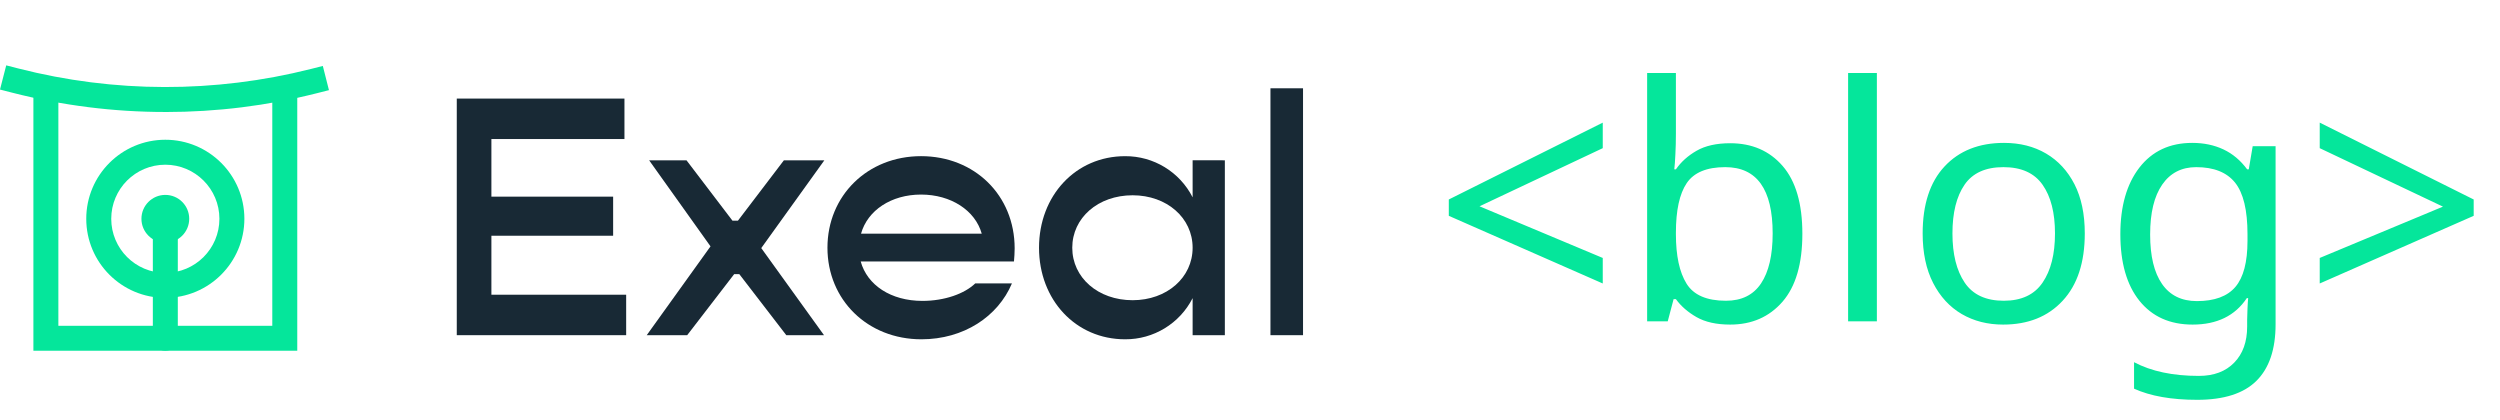
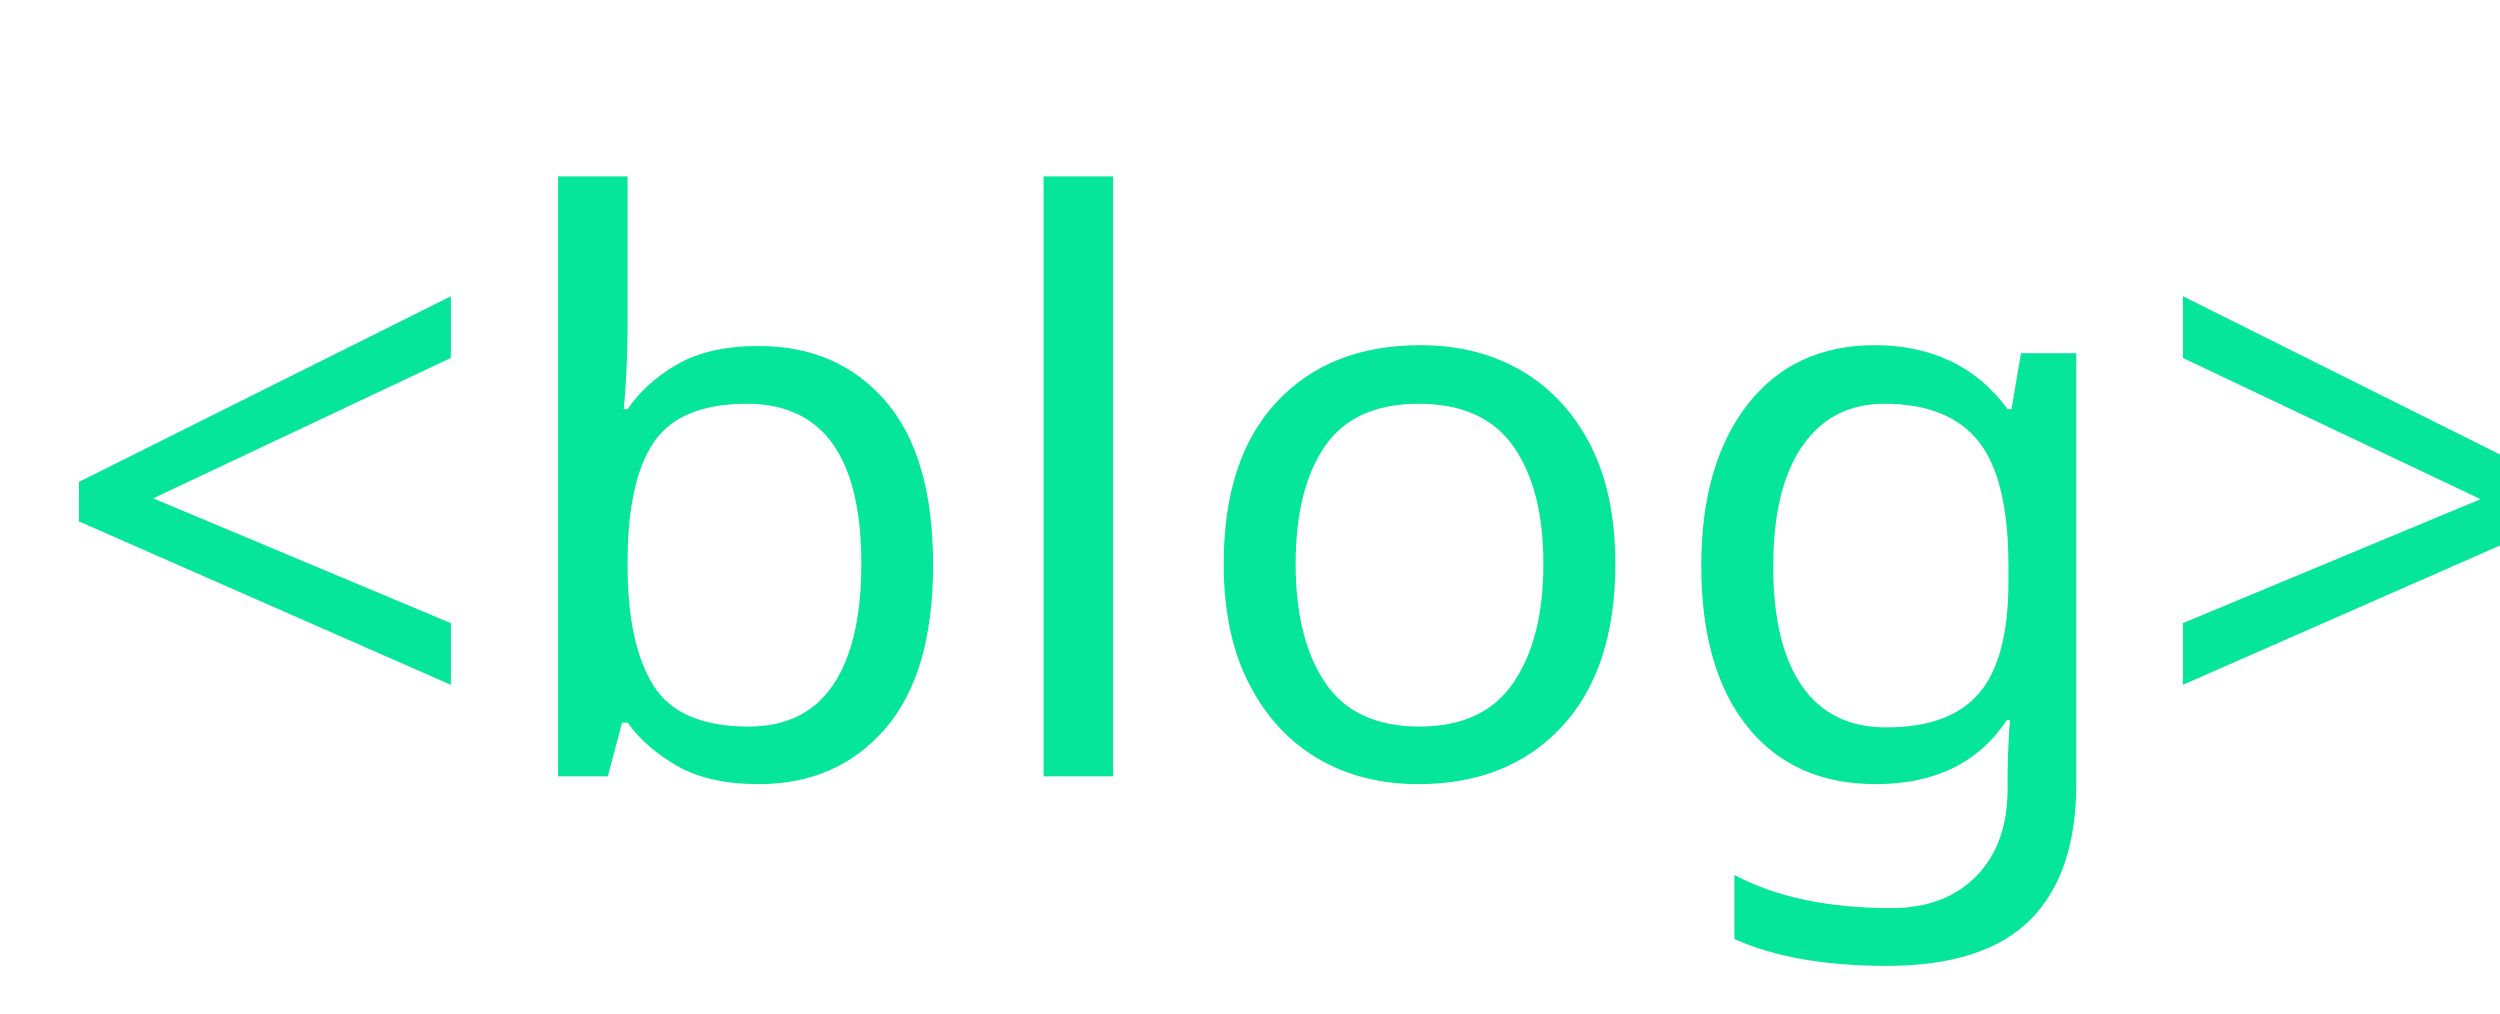
- <svg xmlns="http://www.w3.org/2000/svg" width="459" height="77" viewBox="0 0 459 77">
+ <svg xmlns="http://www.w3.org/2000/svg" width="190" height="77" viewBox="0 0 178 77">
  <g id="Grupo_196" data-name="Grupo 196" transform="translate(-146 -69)">
-     <g id="Grupo_175" data-name="Grupo 175" transform="translate(10203 -1814)">
-       <path id="Trazado_1" data-name="Trazado 1" d="M623.461,924.24v7.429h-31.1V888.228h30.786v7.429H598.718v10.577h22.35v7.177h-22.35V924.24Z" transform="translate(-10565.497 1012.87)" fill="#182935" />
-       <path id="Trazado_2" data-name="Trazado 2" d="M648.264,915.678l11.521,15.991H652.86l-8.625-11.206h-.944l-8.625,11.206h-7.429l11.71-16.306-11.269-15.8h6.862l8.436,11.081h1.007l8.436-11.081h7.429Z" transform="translate(-10565.497 1012.87)" fill="#182935" />
-       <path id="Trazado_3" data-name="Trazado 3" d="M694.663,918.134H666.521c1.2,4.343,5.54,7.24,11.332,7.24,4.092,0,7.744-1.323,9.7-3.211h6.736c-2.581,6.107-8.877,10.262-16.621,10.262-9.884,0-17.251-7.24-17.251-16.81S667.78,898.8,677.6,898.8s17.188,7.178,17.188,16.936c0,.756-.063,1.7-.126,2.393m-28.079-5.1h22.161c-1.2-4.281-5.667-7.177-11.144-7.177s-9.821,2.9-11.017,7.177" transform="translate(-10565.497 1012.87)" fill="#182935" />
-       <path id="Trazado_4" data-name="Trazado 4" d="M733.38,899.561v32.108h-5.918v-6.8a13.817,13.817,0,0,1-12.4,7.555c-9.066,0-15.8-7.24-15.8-16.81s6.737-16.81,15.8-16.81a13.817,13.817,0,0,1,12.4,7.555v-6.8Zm-5.918,16.054c0-5.477-4.722-9.633-11.017-9.633-6.359,0-11.081,4.156-11.081,9.633s4.722,9.633,11.081,9.633c6.295,0,11.017-4.156,11.017-9.633" transform="translate(-10565.497 1012.87)" fill="#182935" />
-       <rect id="Rectángulo_2" data-name="Rectángulo 2" width="5.981" height="45.33" transform="translate(-9823.744 1899.21)" fill="#182935" />
-       <path id="Trazado_5" data-name="Trazado 5" d="M538.851,924.82A14.516,14.516,0,1,1,553.366,910.3a14.533,14.533,0,0,1-14.515,14.516m0-24.446a9.93,9.93,0,1,0,9.93,9.93,9.941,9.941,0,0,0-9.93-9.93" transform="translate(-10565.497 1012.87)" fill="#05e69b" />
-       <path id="Trazado_6" data-name="Trazado 6" d="M543.237,910.3a4.386,4.386,0,1,0-4.386,4.386,4.386,4.386,0,0,0,4.386-4.386" transform="translate(-10565.497 1012.87)" fill="#05e69b" />
-       <path id="Trazado_7" data-name="Trazado 7" d="M538.851,934.527a2.294,2.294,0,0,1-2.293-2.293V910.3a2.293,2.293,0,0,1,4.585,0v21.93a2.293,2.293,0,0,1-2.292,2.293" transform="translate(-10565.497 1012.87)" fill="#05e69b" />
-       <path id="Trazado_8" data-name="Trazado 8" d="M563.074,934.527H514.628v-47.72a2.293,2.293,0,0,1,4.585,0v43.135h39.276V886.807a2.292,2.292,0,0,1,4.585,0Z" transform="translate(-10565.497 1012.87)" fill="#05e69b" />
-       <path id="Trazado_9" data-name="Trazado 9" d="M538.888,890.691a113.115,113.115,0,0,1-28.17-3.549l-2.221-.571,1.143-4.441,2.22.571a108.98,108.98,0,0,0,53.684.1l2.222-.563,1.127,4.444-2.223.564a113.167,113.167,0,0,1-27.782,3.45" transform="translate(-10565.497 1012.87)" fill="#05e69b" />
-     </g>
-     <text id="_blog_" data-name="&lt;blog&gt;" transform="translate(409 69)" fill="#05e69b" font-size="60" font-family="Gopher-Regular, Gopher">
+     <text id="_blog_" data-name="&lt;blog&gt;" transform="translate(143 69)" fill="#05e69b" font-size="60" font-family="Gopher-Regular, Gopher">
      <tspan x="0" y="59">&lt;blog&gt;</tspan>
    </text>
  </g>
</svg>
